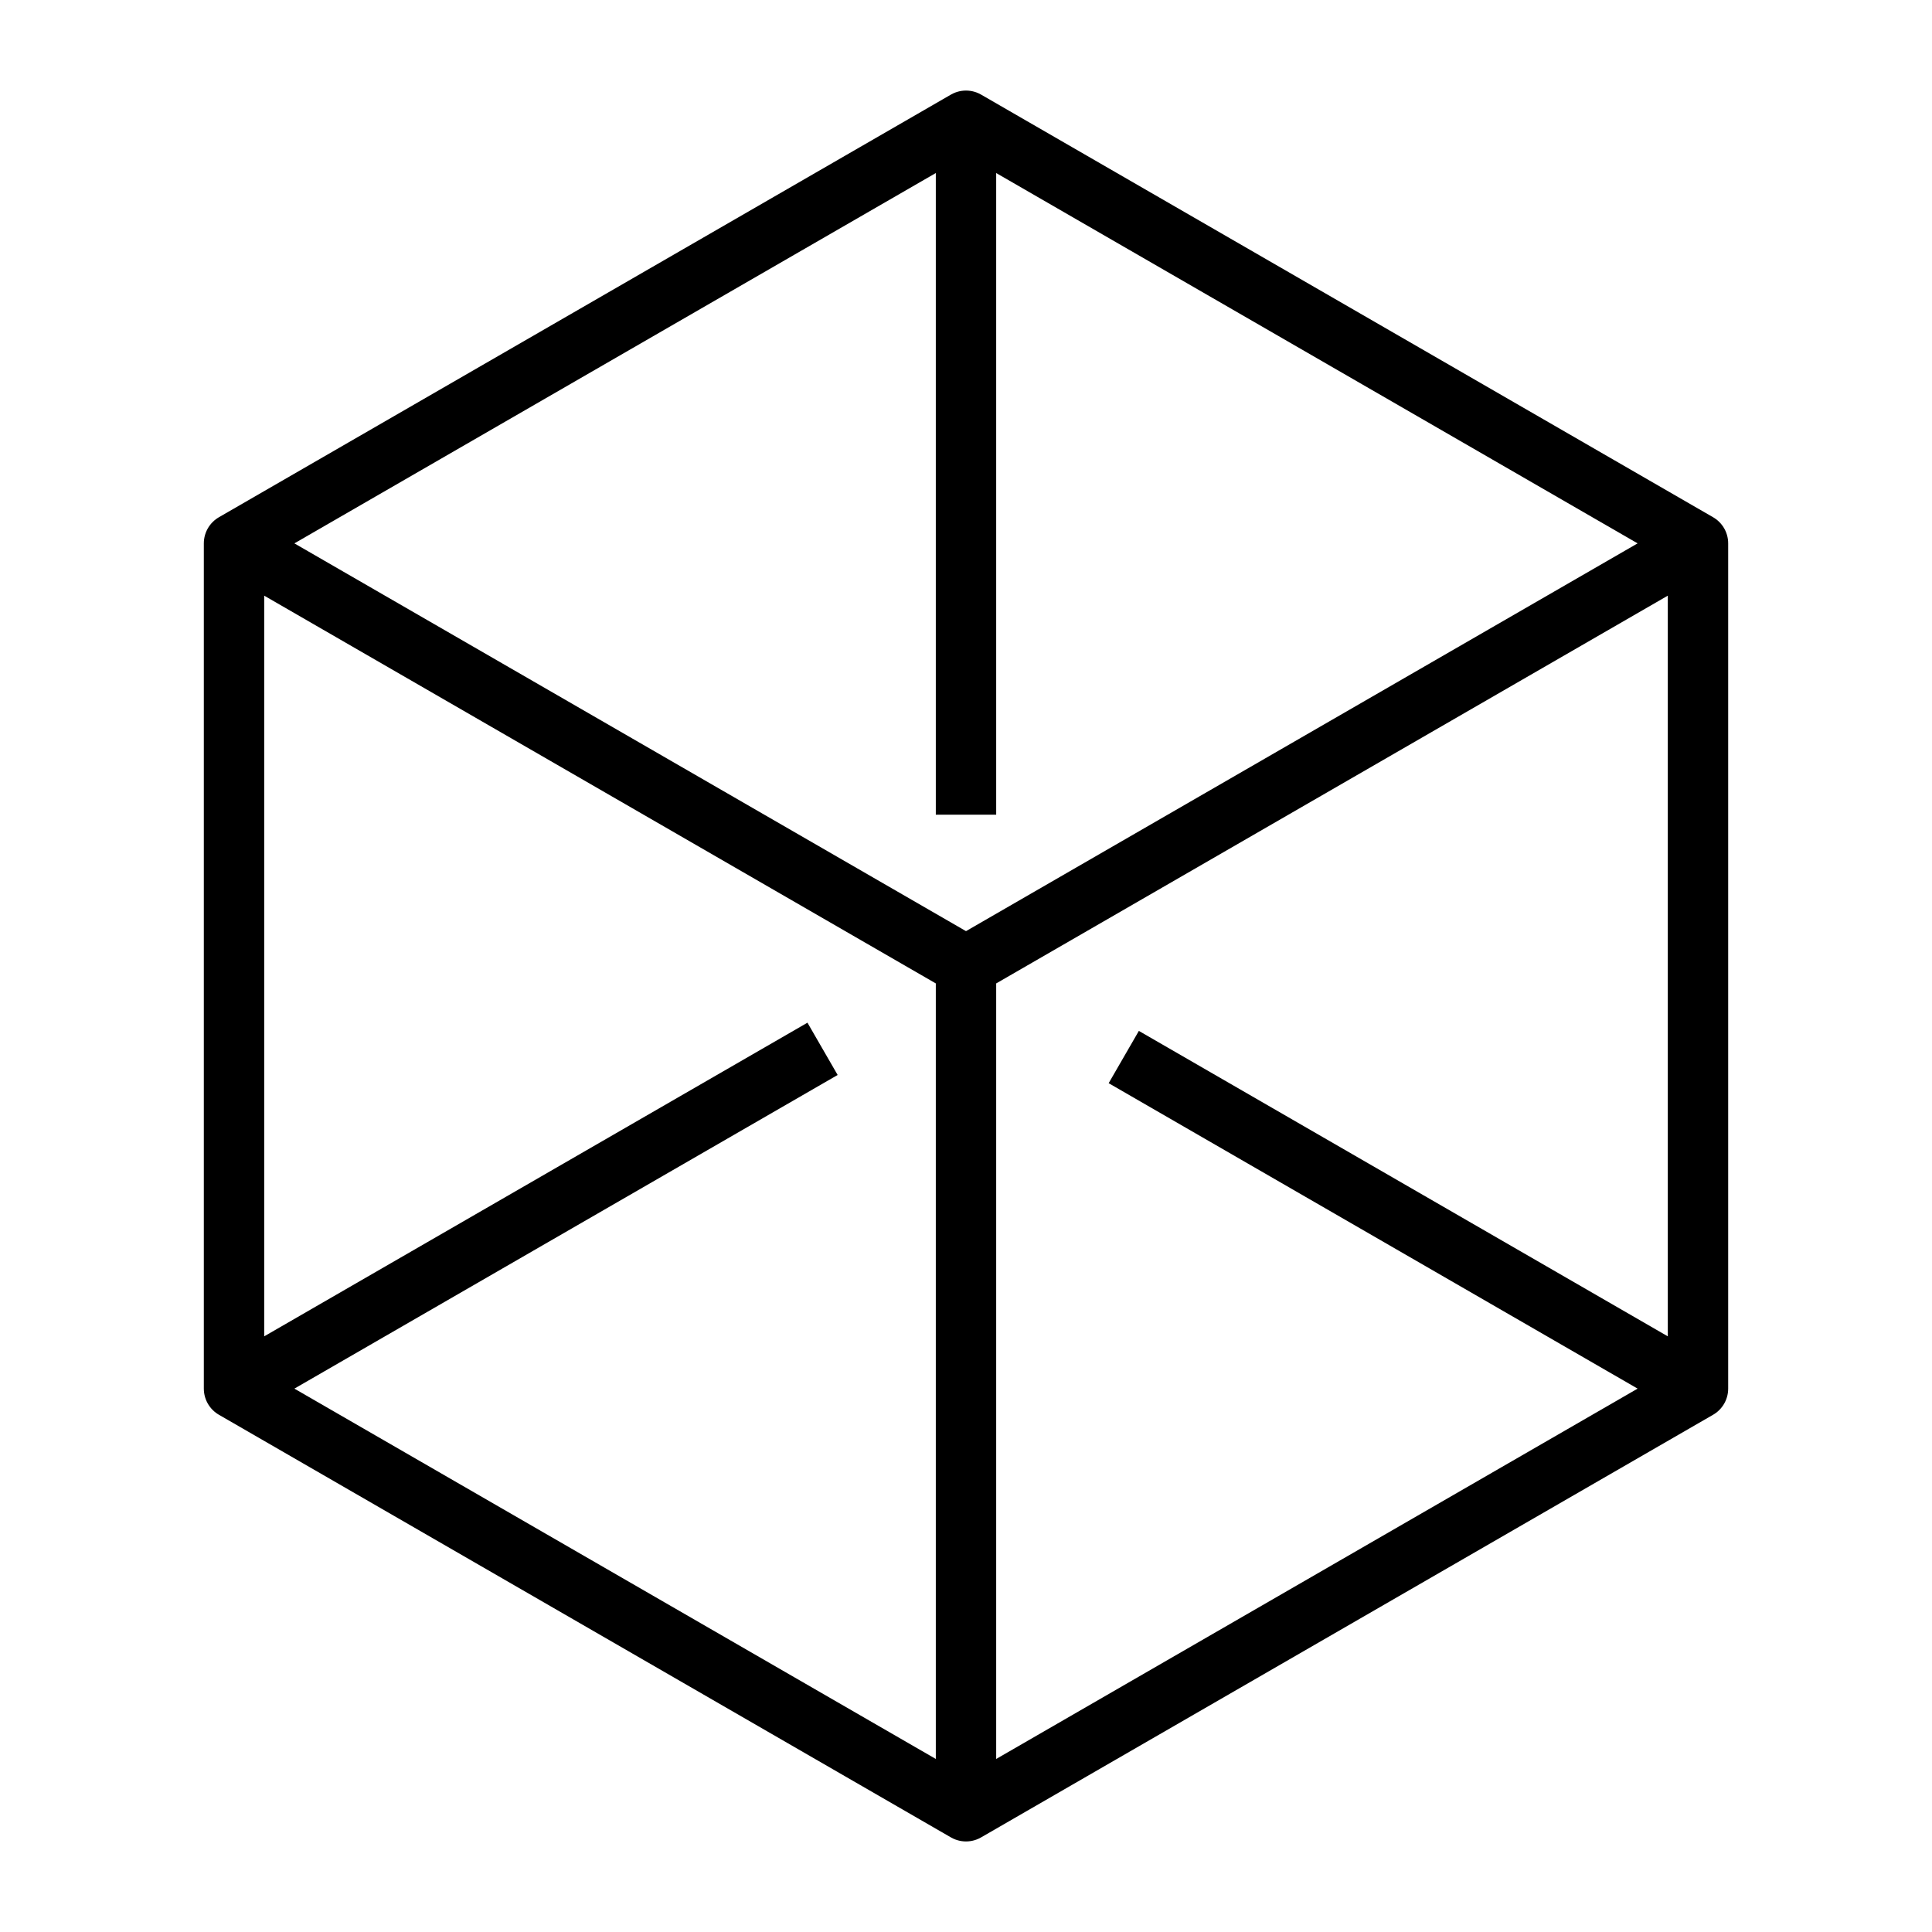
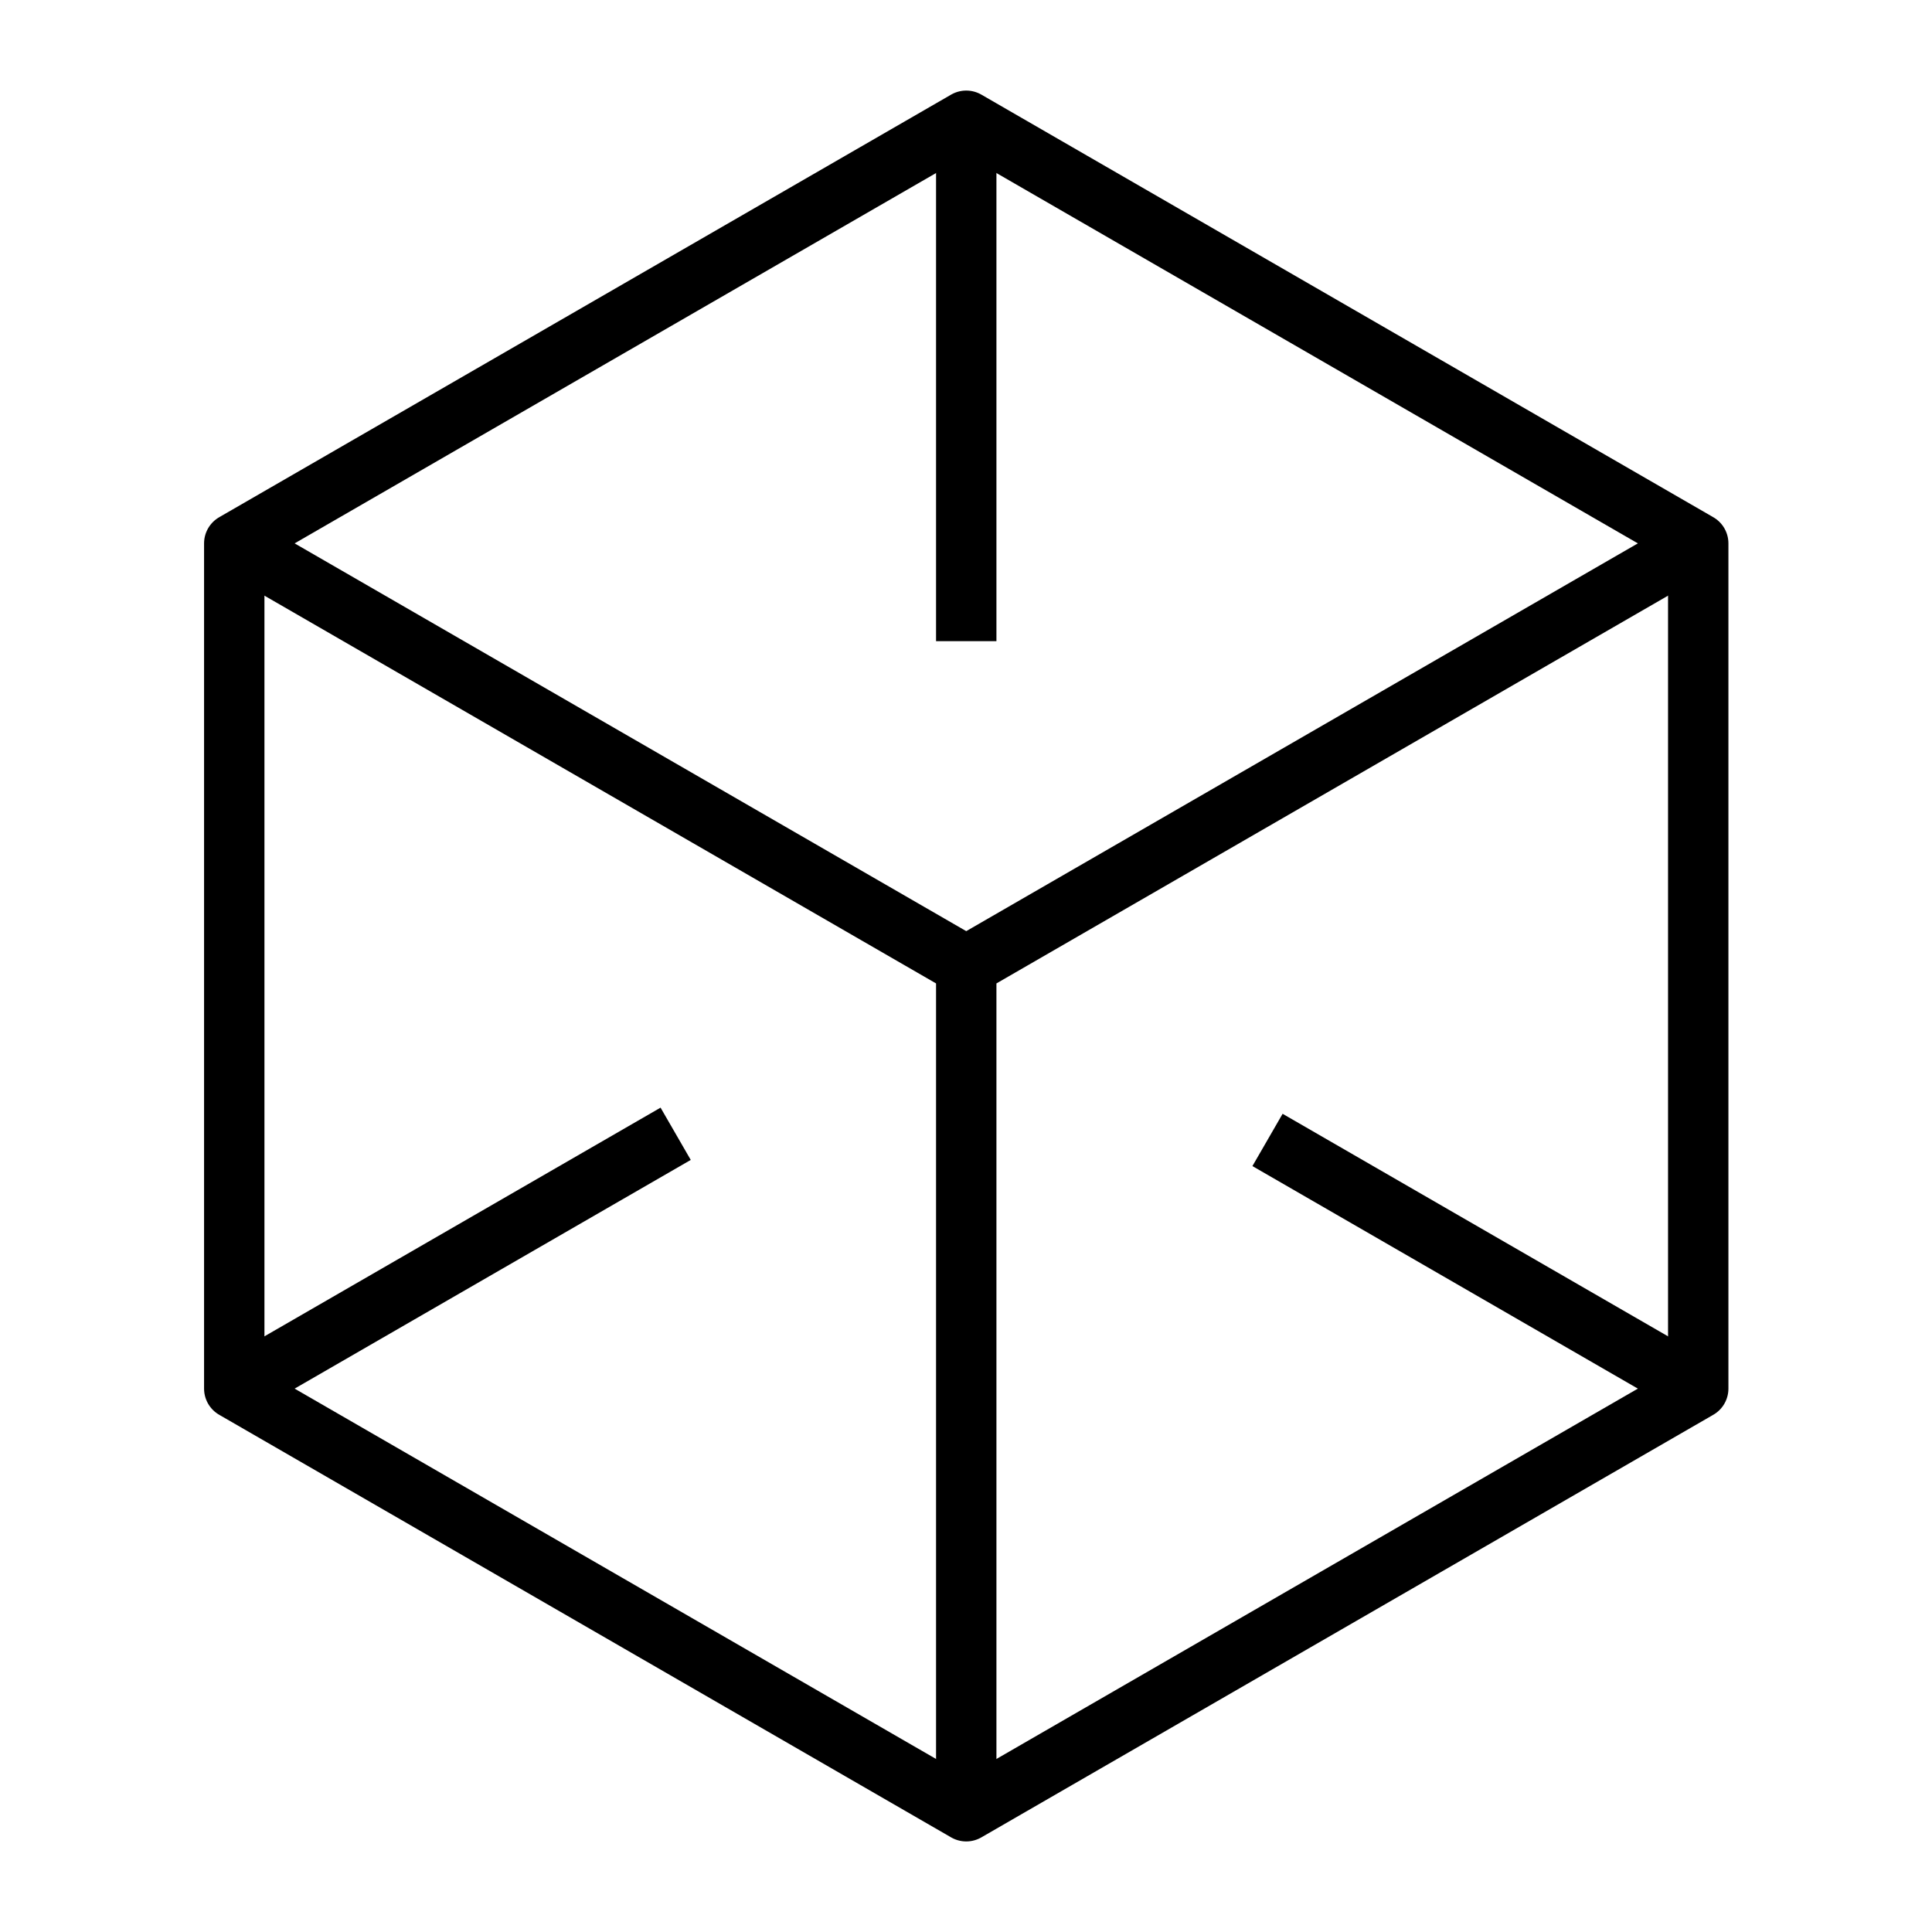
- <svg xmlns="http://www.w3.org/2000/svg" viewBox="0 0 32 32" fill="none" stroke="#000" stroke-linejoin="round">
-   <path d="M16 2l12.124 7v14L16 30 3.876 23V9zM16 30V16M13.624 17.372L3.876 23M28.124 9L16 16M18.613 17.508L28.124 23   M3.876 9L16 16M16 13.494V2" />
+ <svg xmlns="http://www.w3.org/2000/svg" stroke="#000" fill="none" viewBox="0 0 32 32">
+   <path d="M28.128 9L16.004 2L3.88 9V23L16.004 30L28.128 23V9Z" stroke-linejoin="round" />
+   <path d="M3.88 23L8.754 20.186L11.191 18.779" stroke-linejoin="round" />
+   <path d="M28.128 23L23.372 20.254L20.994 18.881" stroke-linejoin="round" />
+   <path d="M16.004 2V7.747V10.62M28.128 9L22.066 12.5L16.004 16M16.004 30V16M3.88 9L16.004 16" stroke-linejoin="round" />
</svg>
